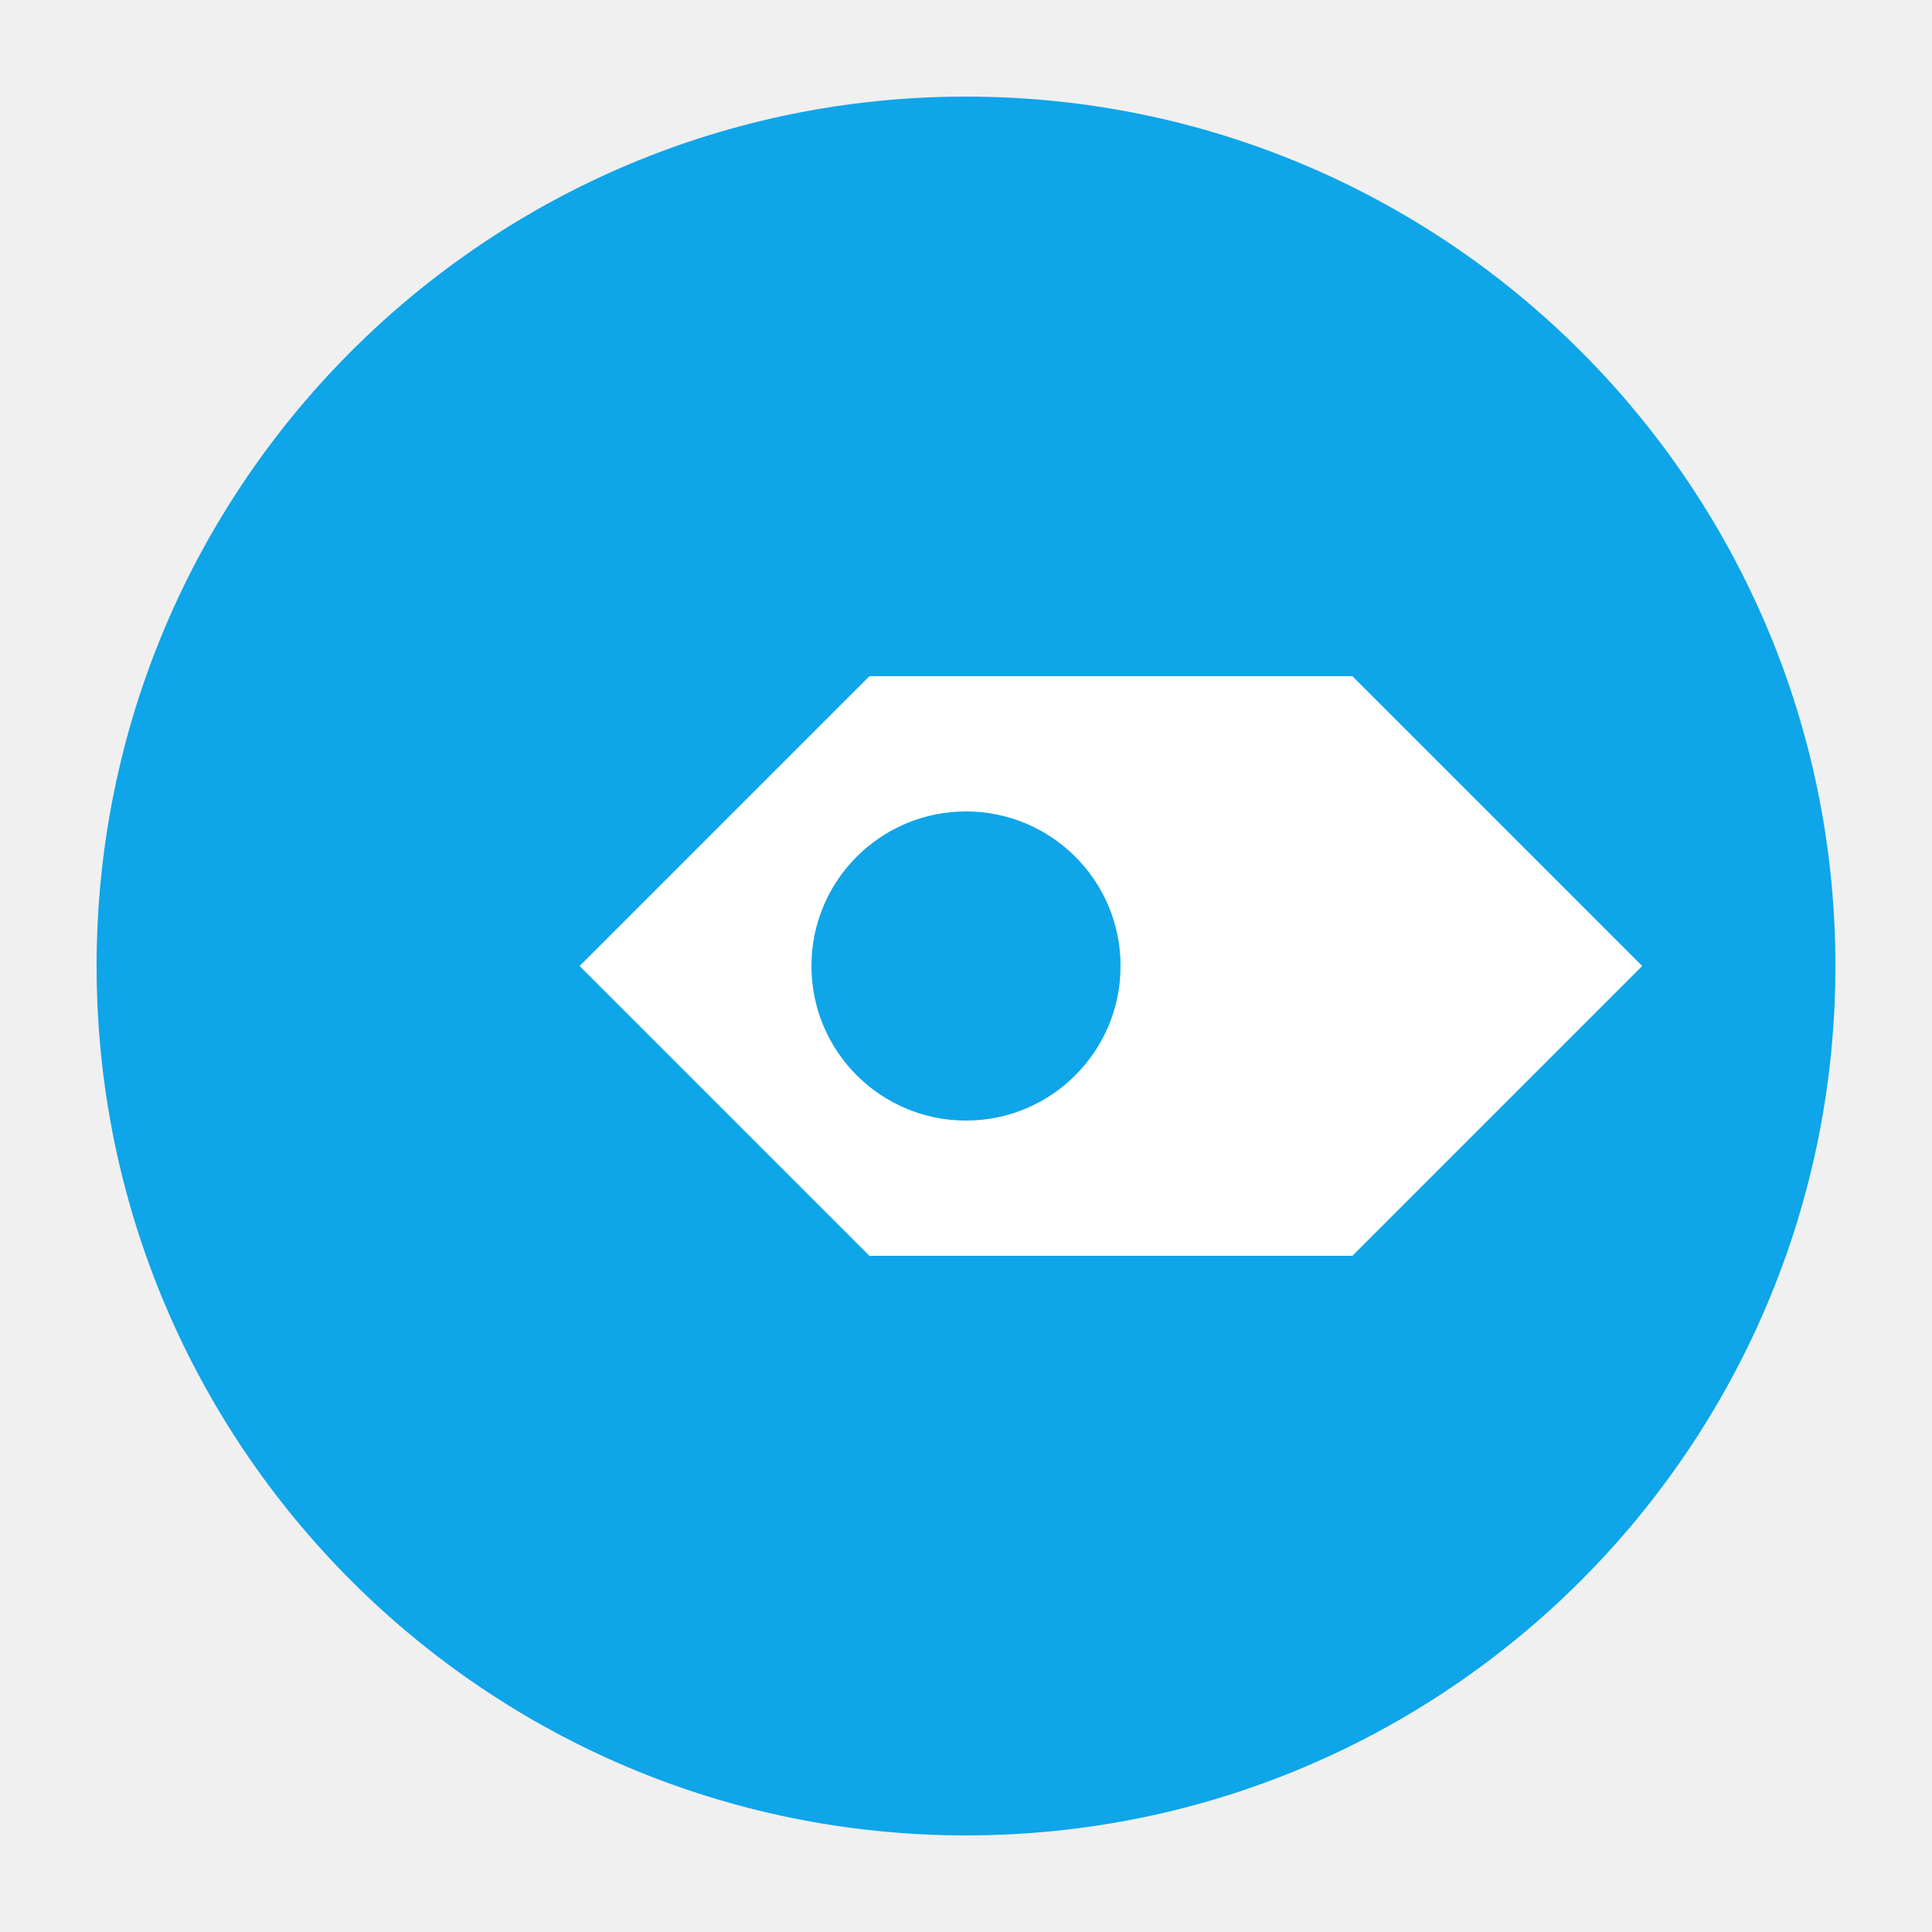
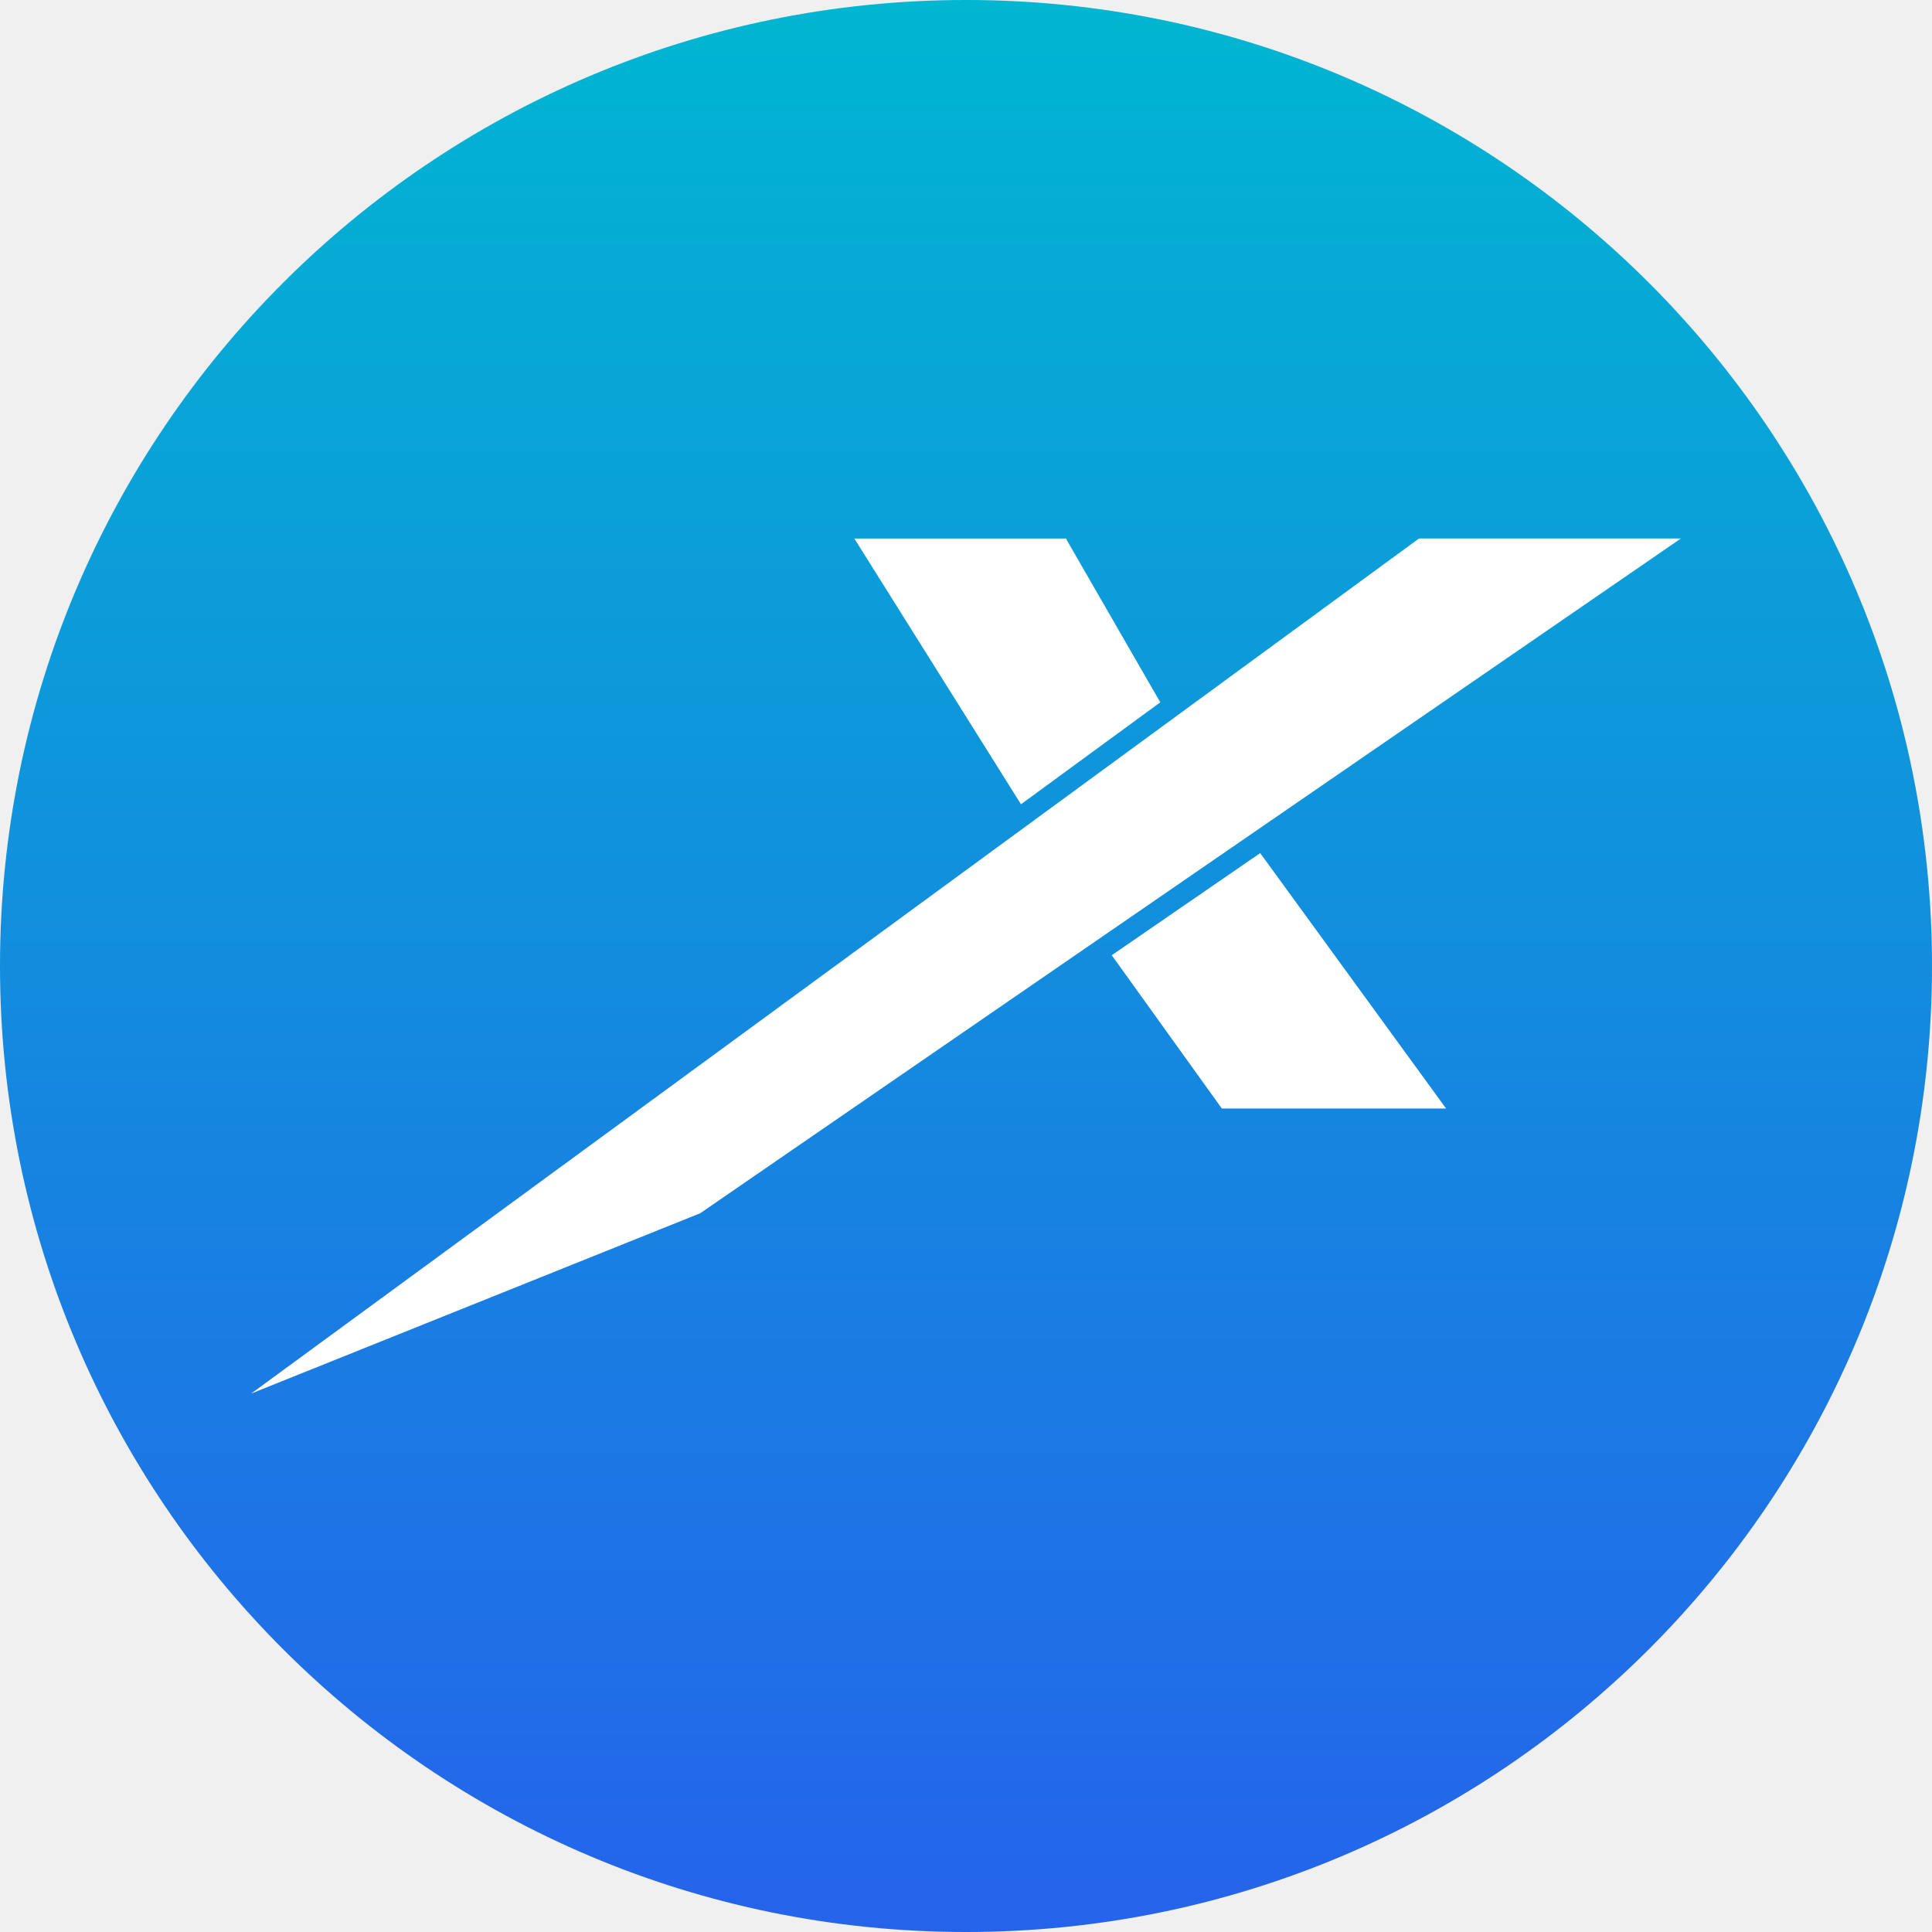
- <svg xmlns="http://www.w3.org/2000/svg" viewBox="0 0 100 100">
-   <circle cx="50" cy="50" r="45" fill="#0ea5e9" />
-   <path d="M30 50 L45 35 L70 35 L85 50 L70 65 L45 65 Z" fill="white" />
-   <circle cx="50" cy="50" r="8" fill="#0ea5e9" />
+ <svg xmlns="http://www.w3.org/2000/svg" viewBox="0 0 512 512">
+   <defs>
+     <linearGradient id="bg" x1="0" y1="0" x2="0" y2="512" gradientUnits="userSpaceOnUse">
+       <stop offset="0" stop-color="#00b6d1" />
+       <stop offset="1" stop-color="#2563eb" />
+     </linearGradient>
+   </defs>
+   <circle cx="256" cy="256" r="256" fill="url(#bg)" />
+   <g fill="#ffffff" transform="translate(-20.37 -20.37) scale(1.0796)">
+     <polygon points="303.68 191.27 269.49 216.29 228.59 151.07 280.52 151.07 303.68 191.27" />
+     <polygon points="373.84 290.97 318.79 290.97 291.77 253.35 328.21 228.28 373.84 290.97" />
+     <polygon points="367.53 151.05 367.15 151.08 80.52 360.95 190.74 316.69 431.48 151.05 367.53 151.05" />
+   </g>
</svg>
